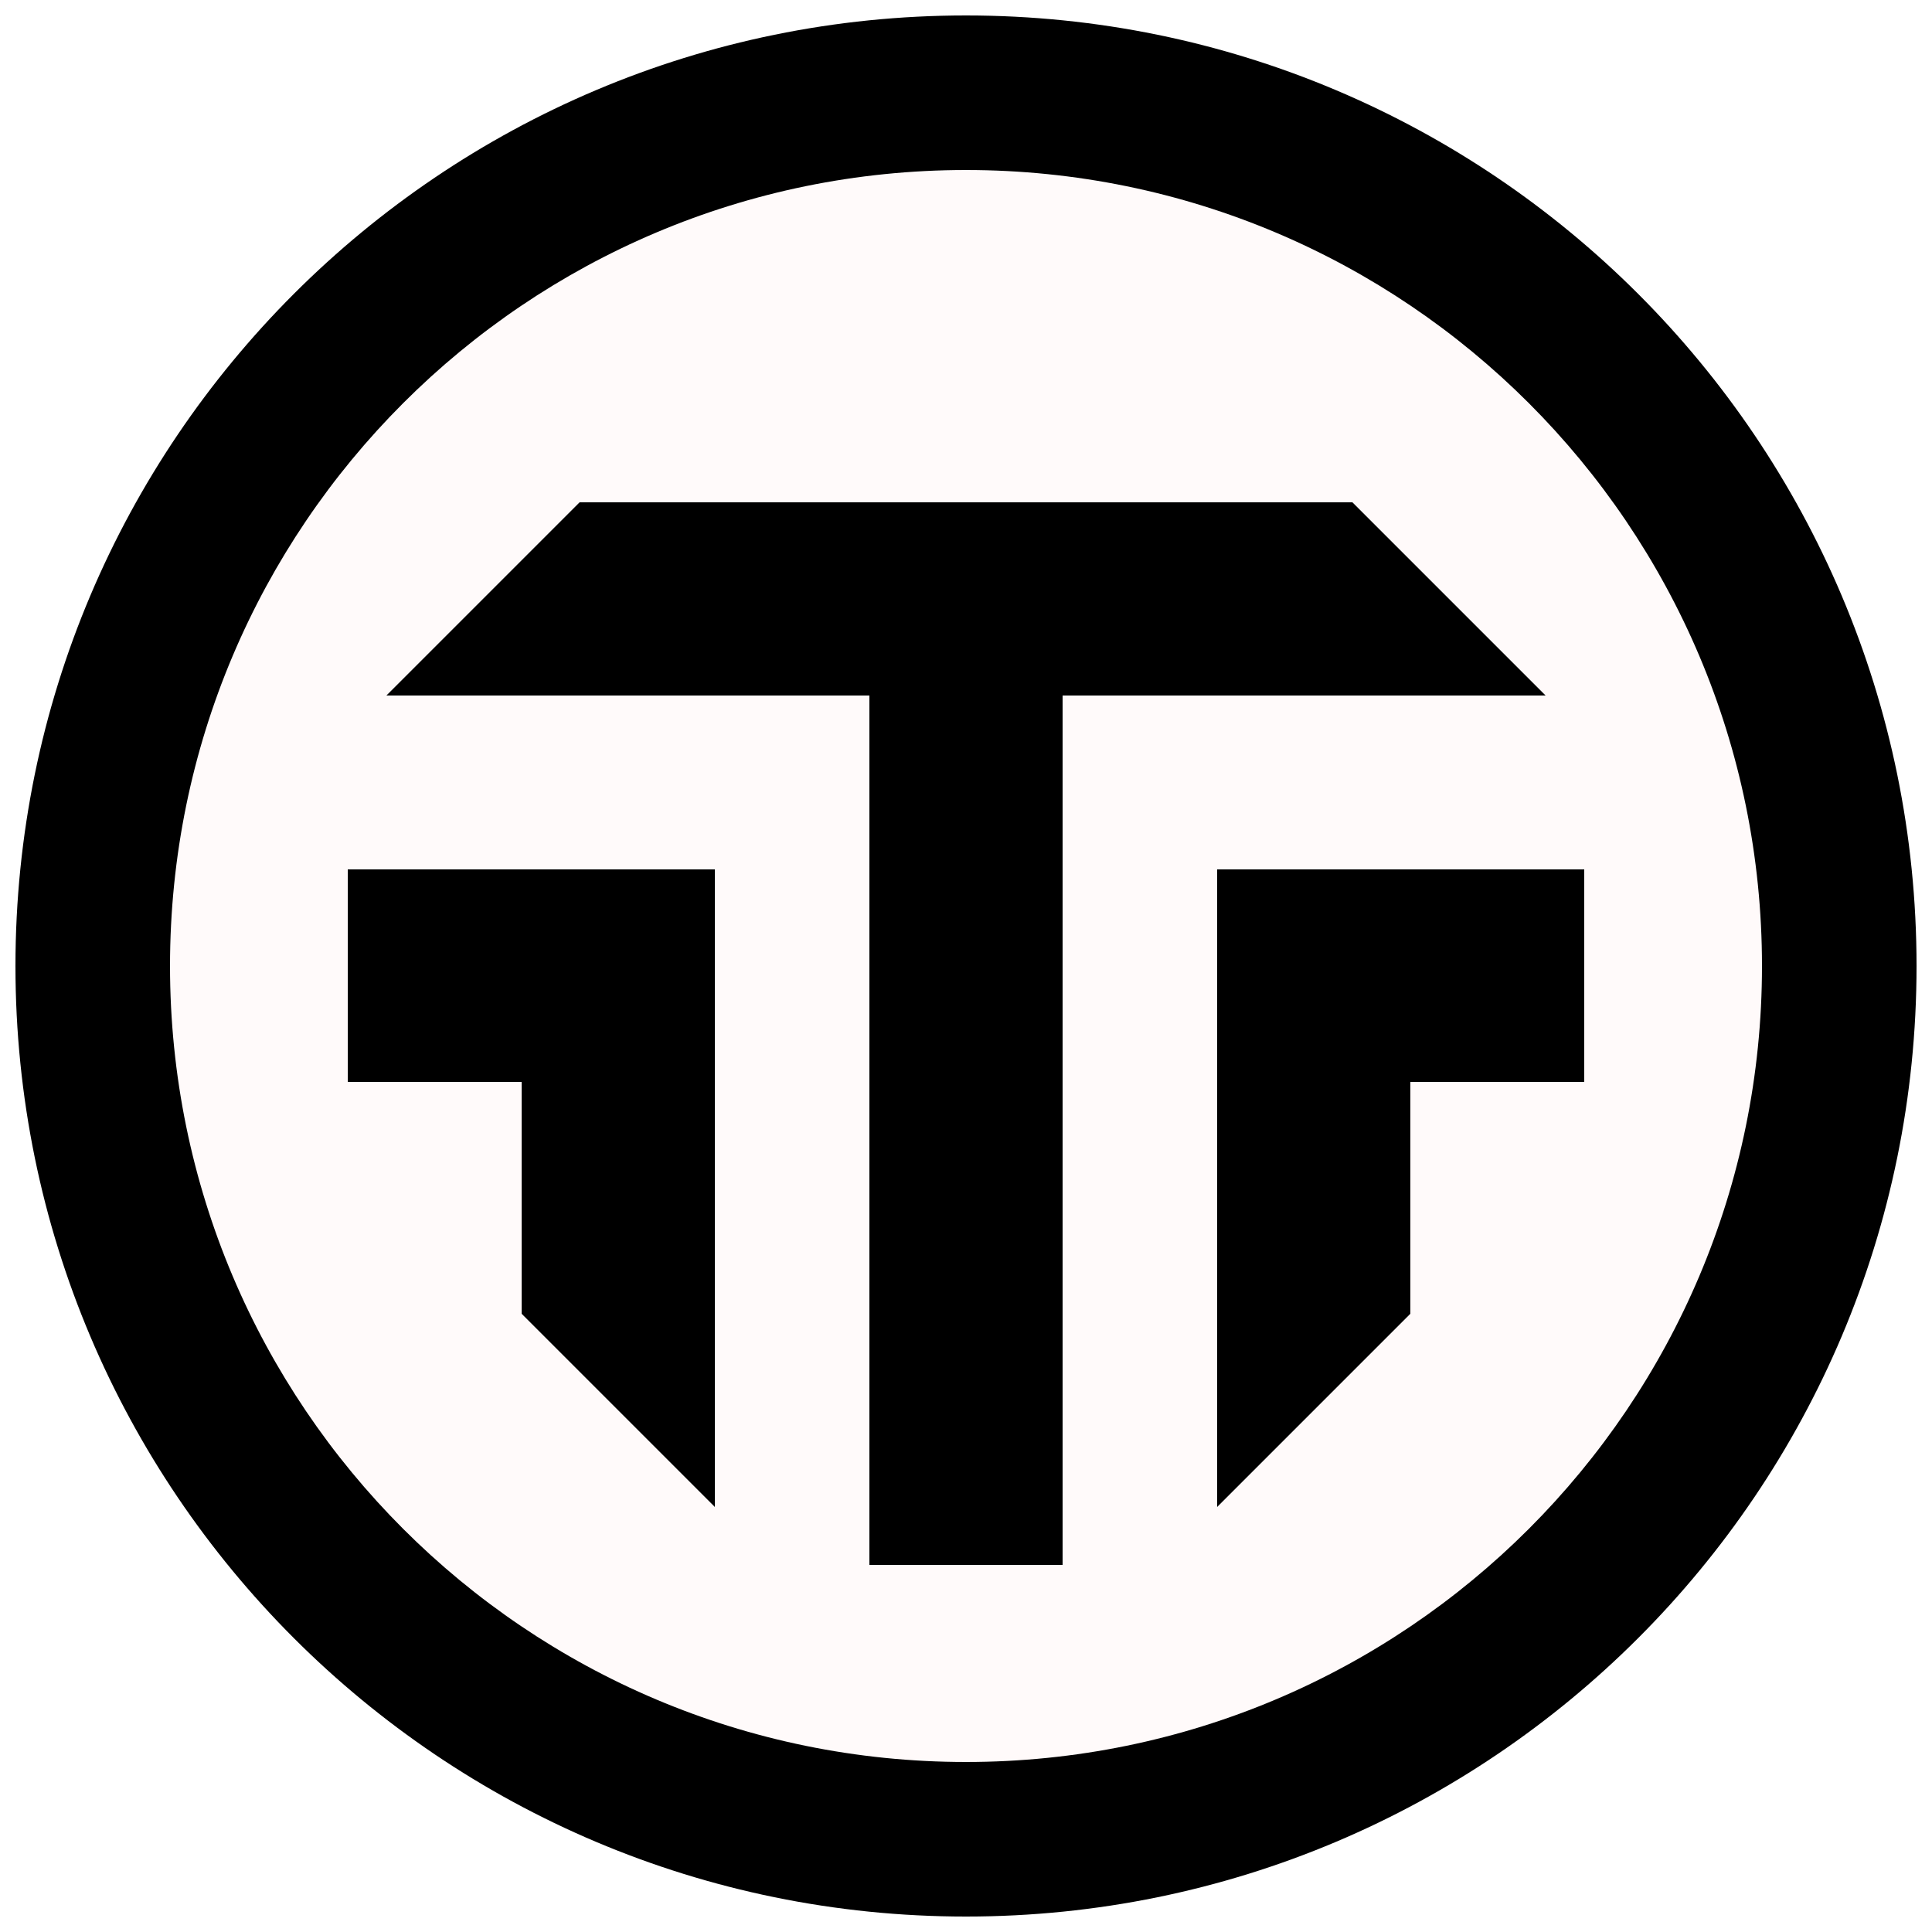
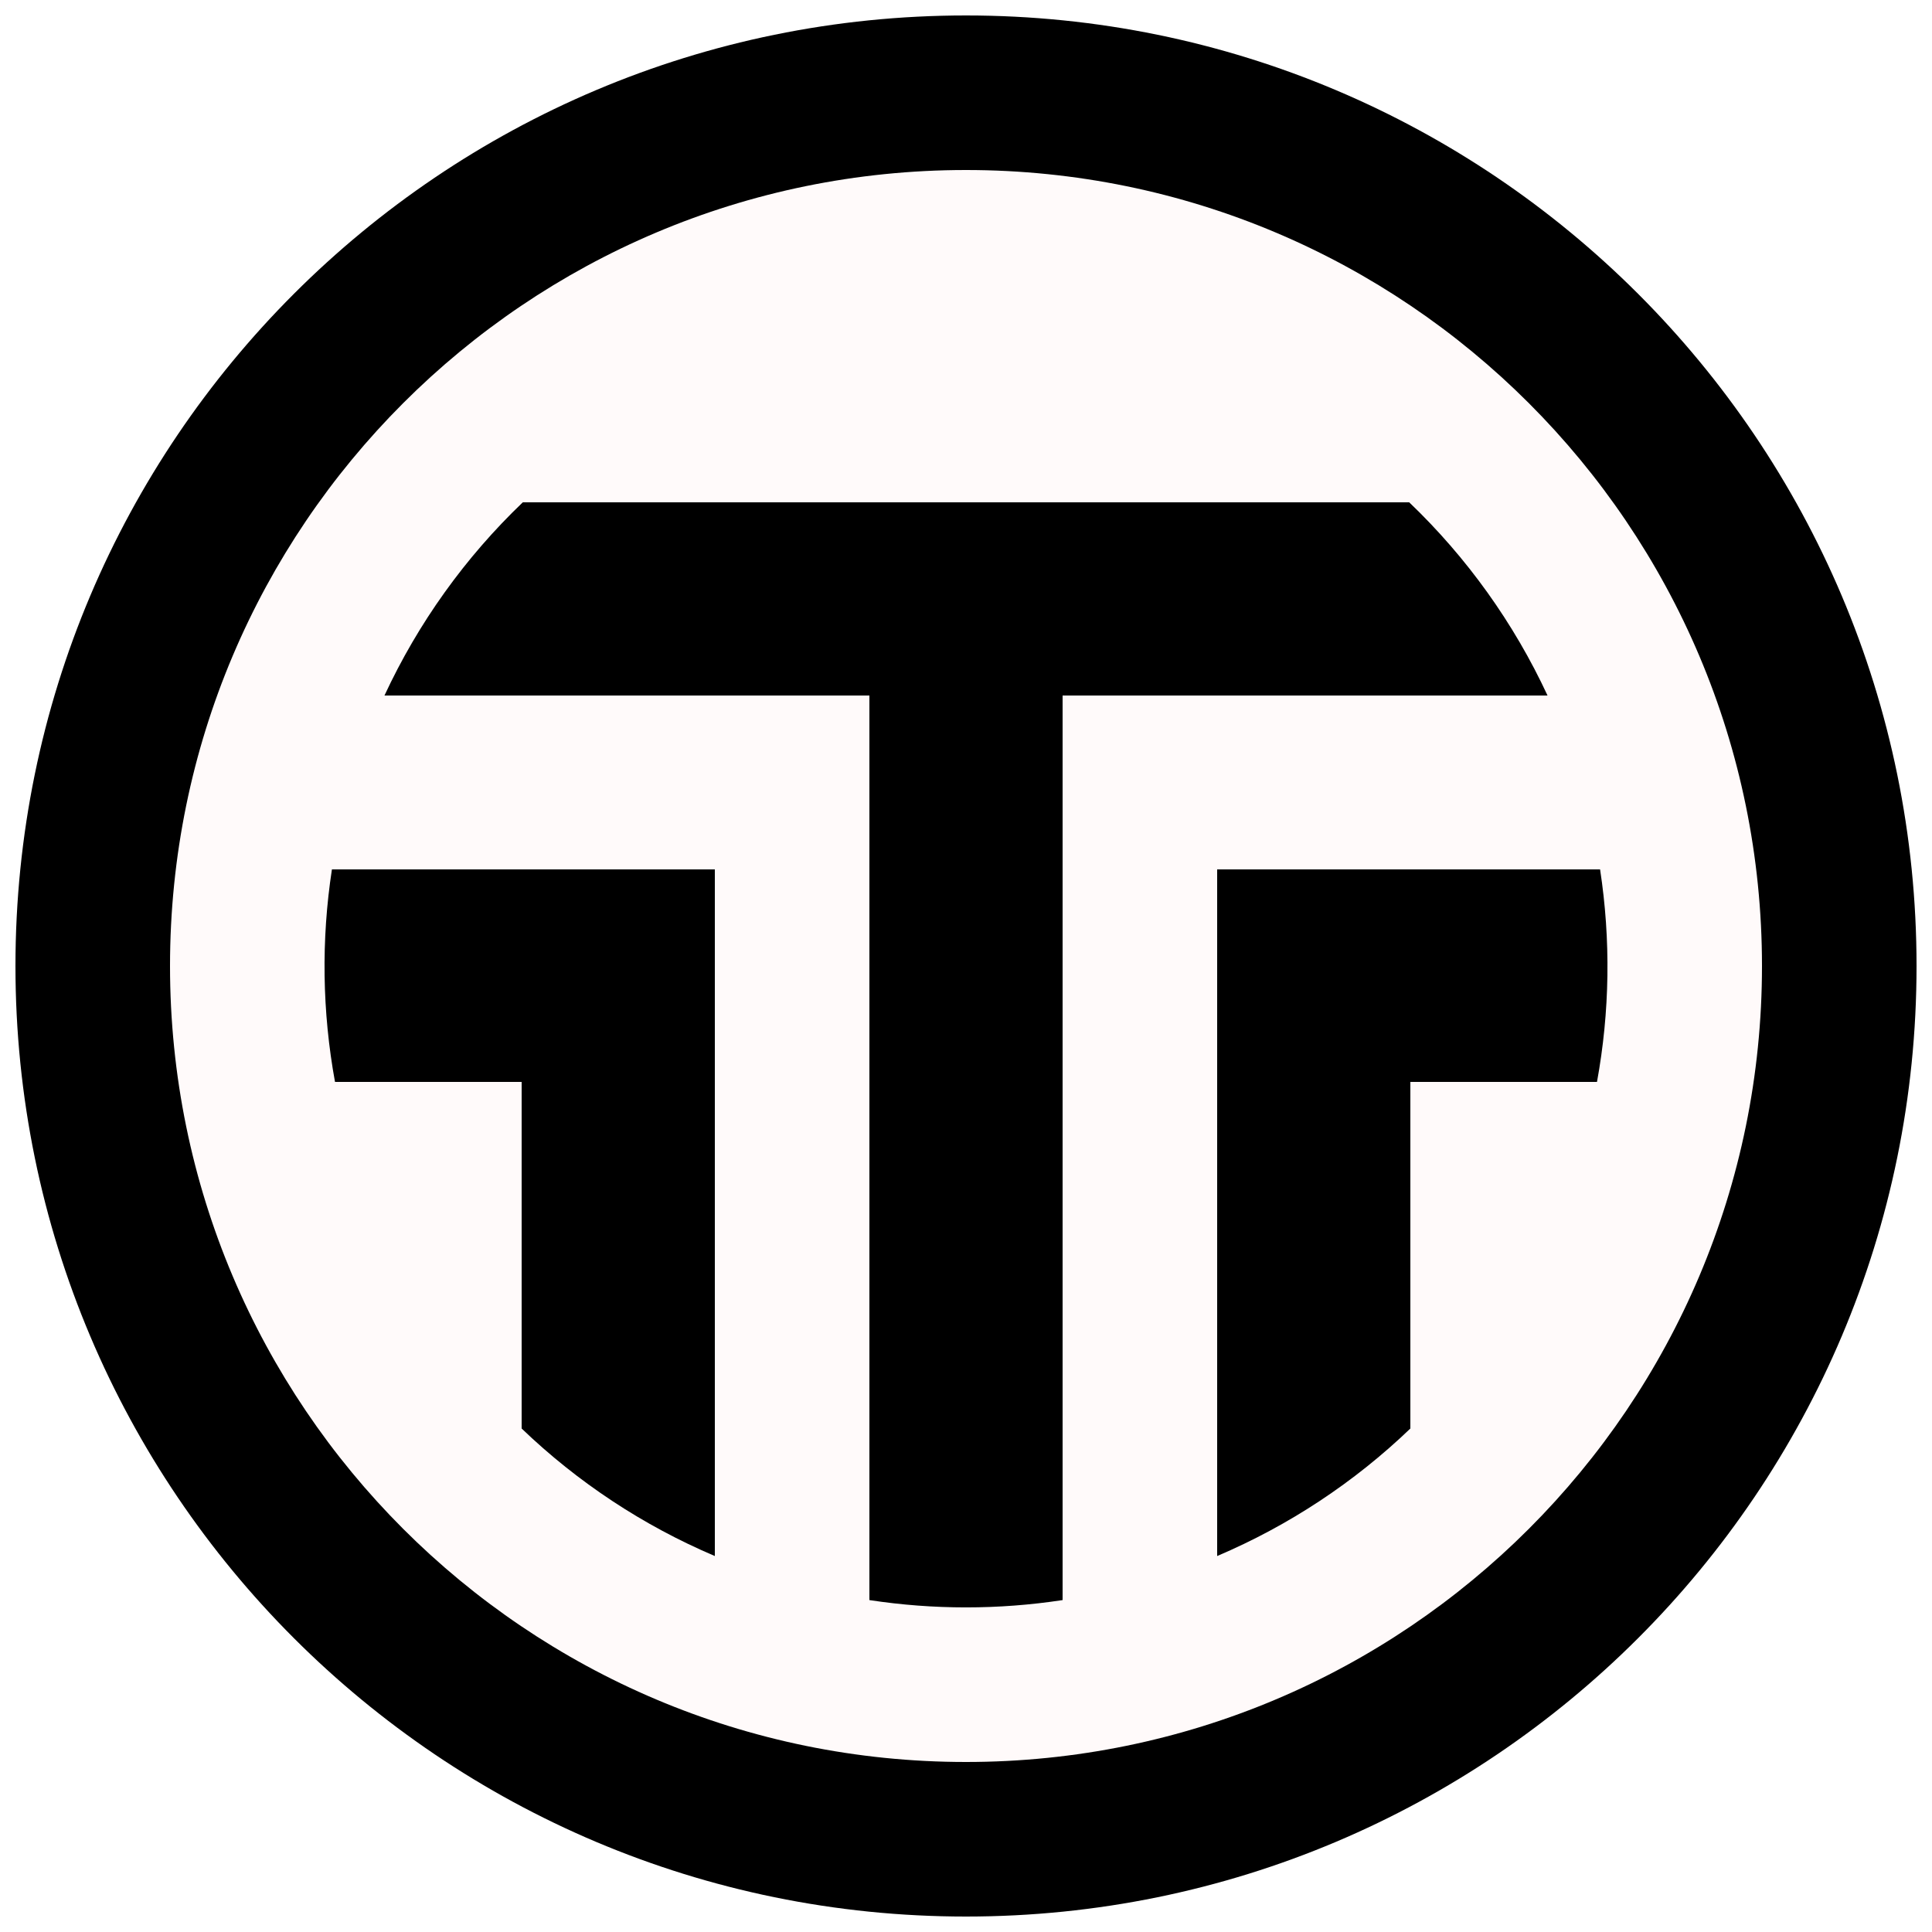
<svg xmlns="http://www.w3.org/2000/svg" viewBox="0 0 500 500">
  <circle cx="250" cy="250" r="246" fill="#000" />
  <circle cx="250" cy="250" r="206" fill="#fffafa" />
-   <path fill="#000" d="M150 130H350L400 180H275V405H225V180H100Z" />
-   <path fill="#000" d="M90 225H185V390L135 340V280H90Z" />
-   <path fill="#000" d="M410 225H315V390L365 340V280H410Z" />
+   <path fill="#000" d="M135.3 130H364.7A166 166 0 0 1 400.5 180H275V414.1A166 166 0 0 1 225 414.1V180H99.5A166 166 0 0 1 135.3 130Z" />
+   <path fill="#000" d="M85.9 225H185V402.7A166 166 0 0 1 135 369.7V280H86.7A166 166 0 0 1 85.9 225Z" />
+   <path fill="#000" d="M414.1 225H315V402.7A166 166 0 0 0 365 369.7V280H413.3A166 166 0 0 0 414.1 225Z" />
</svg>
